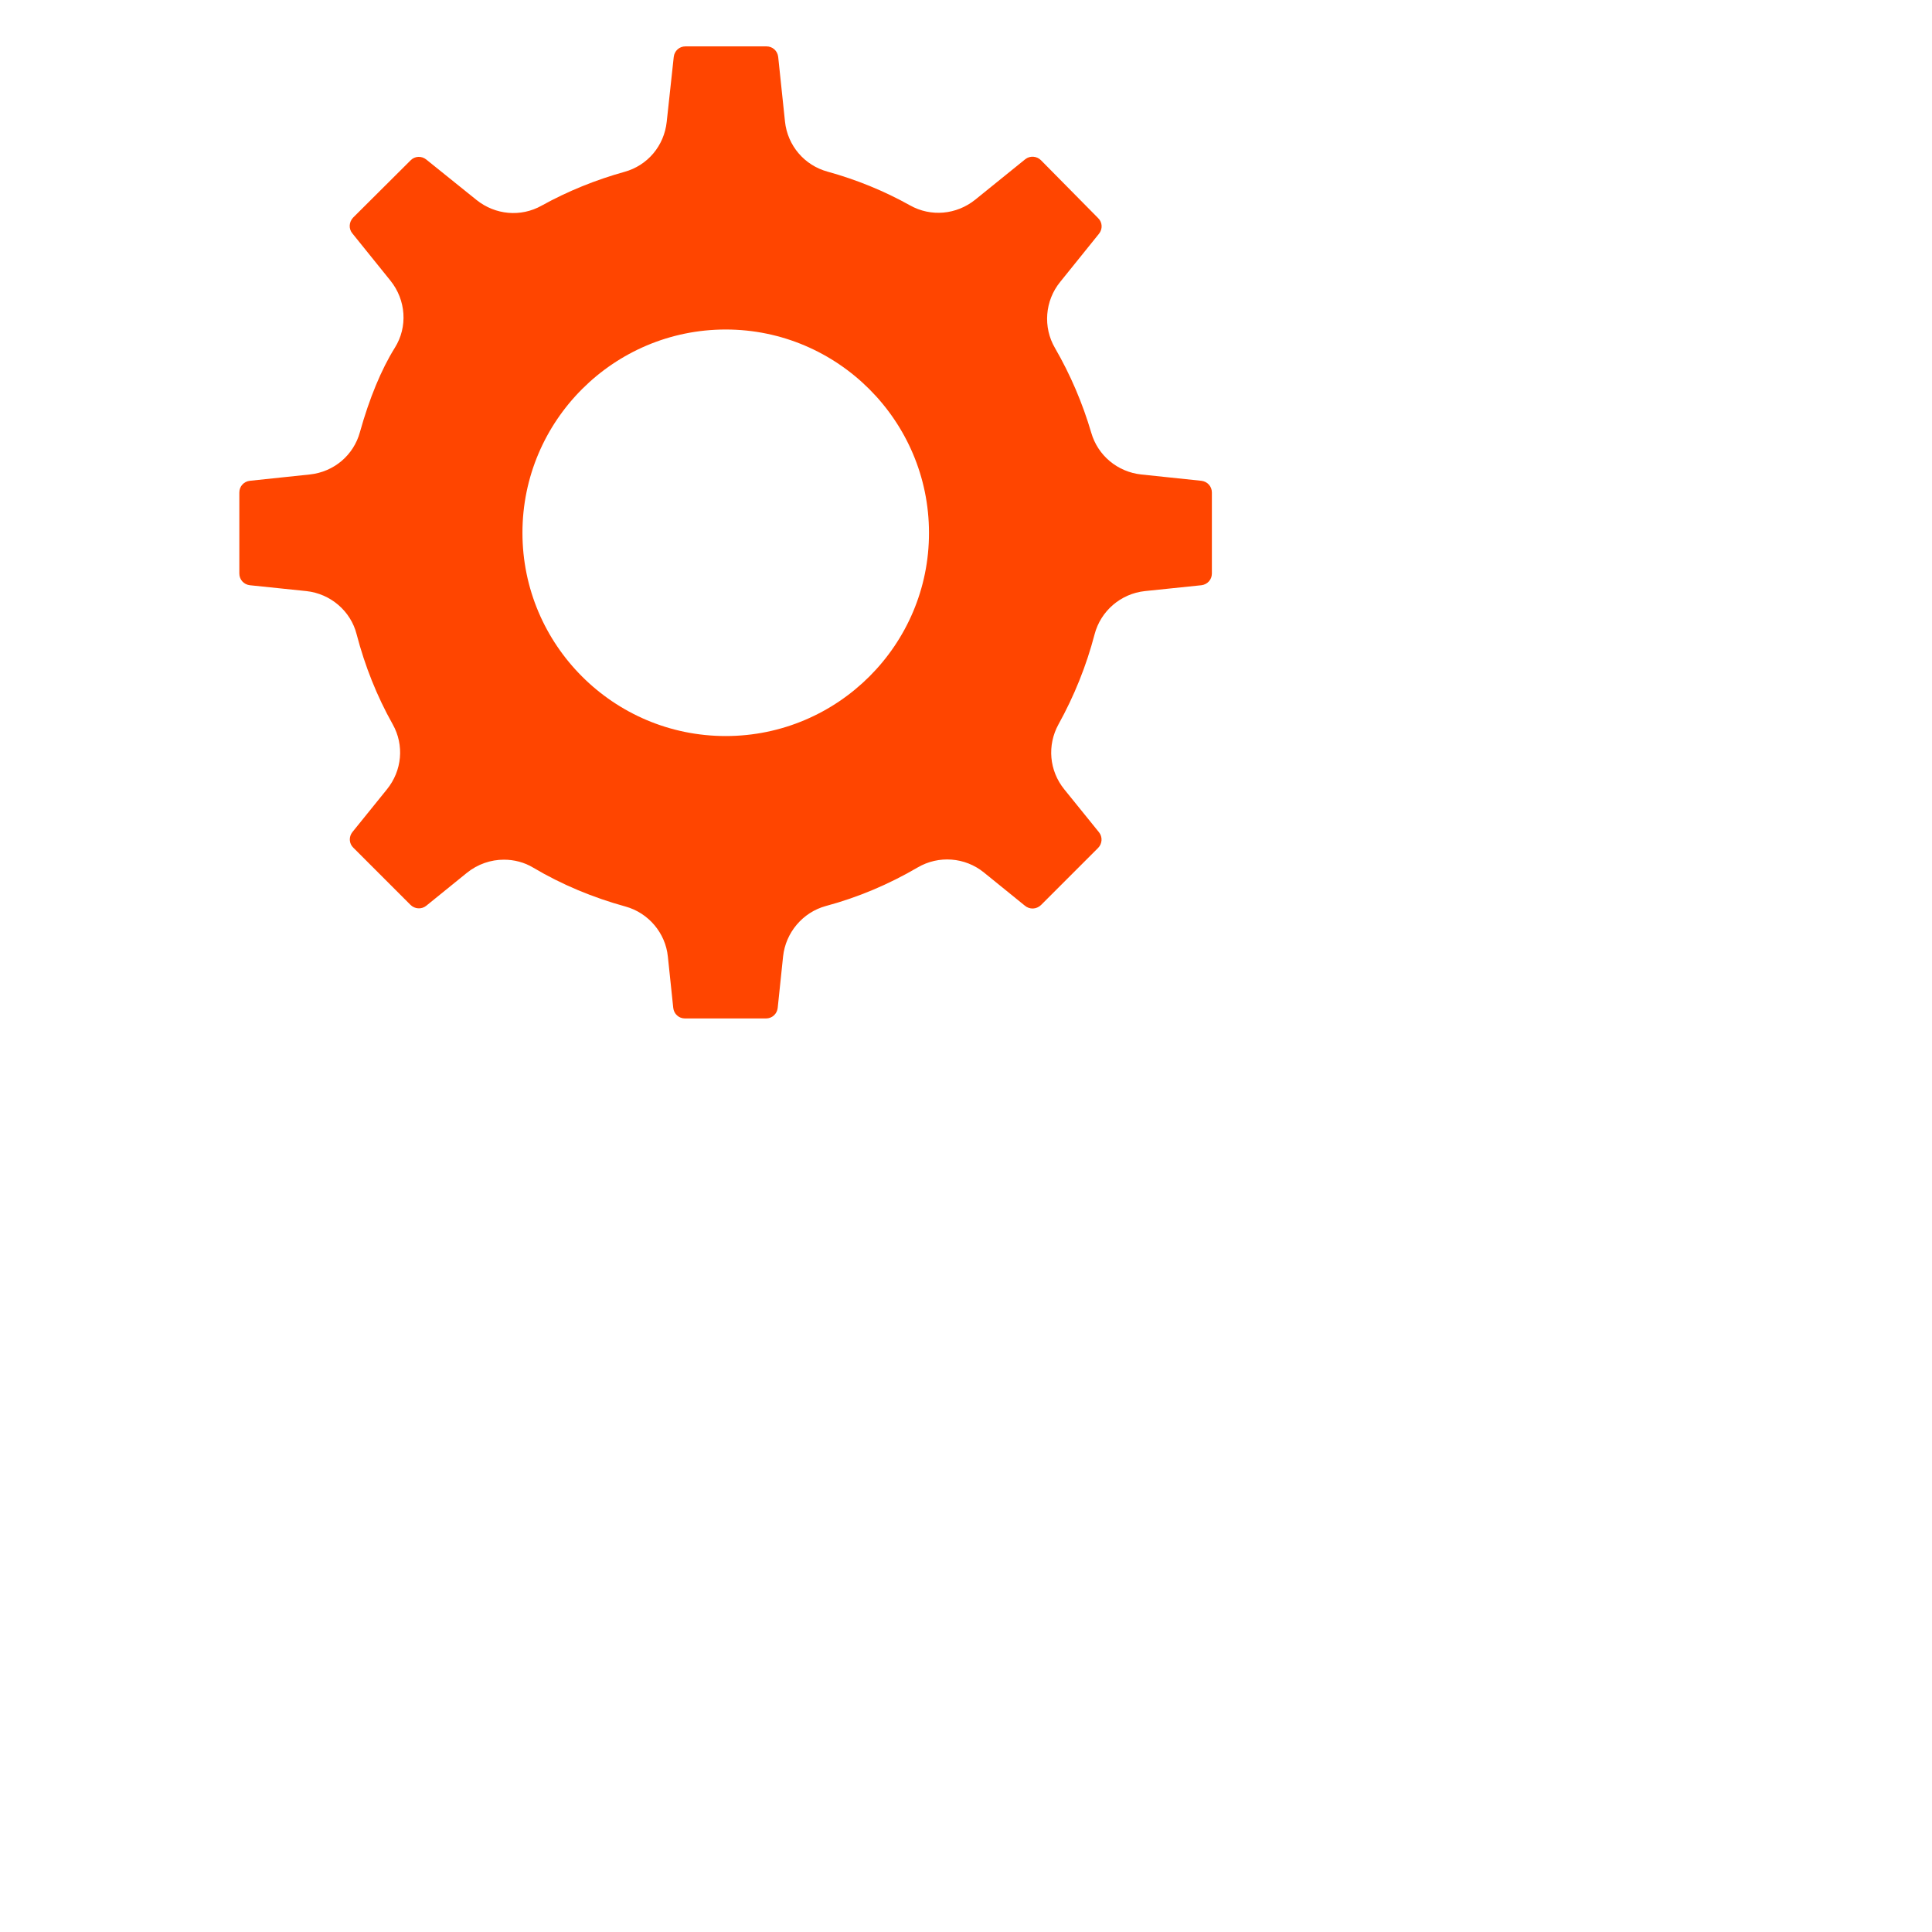
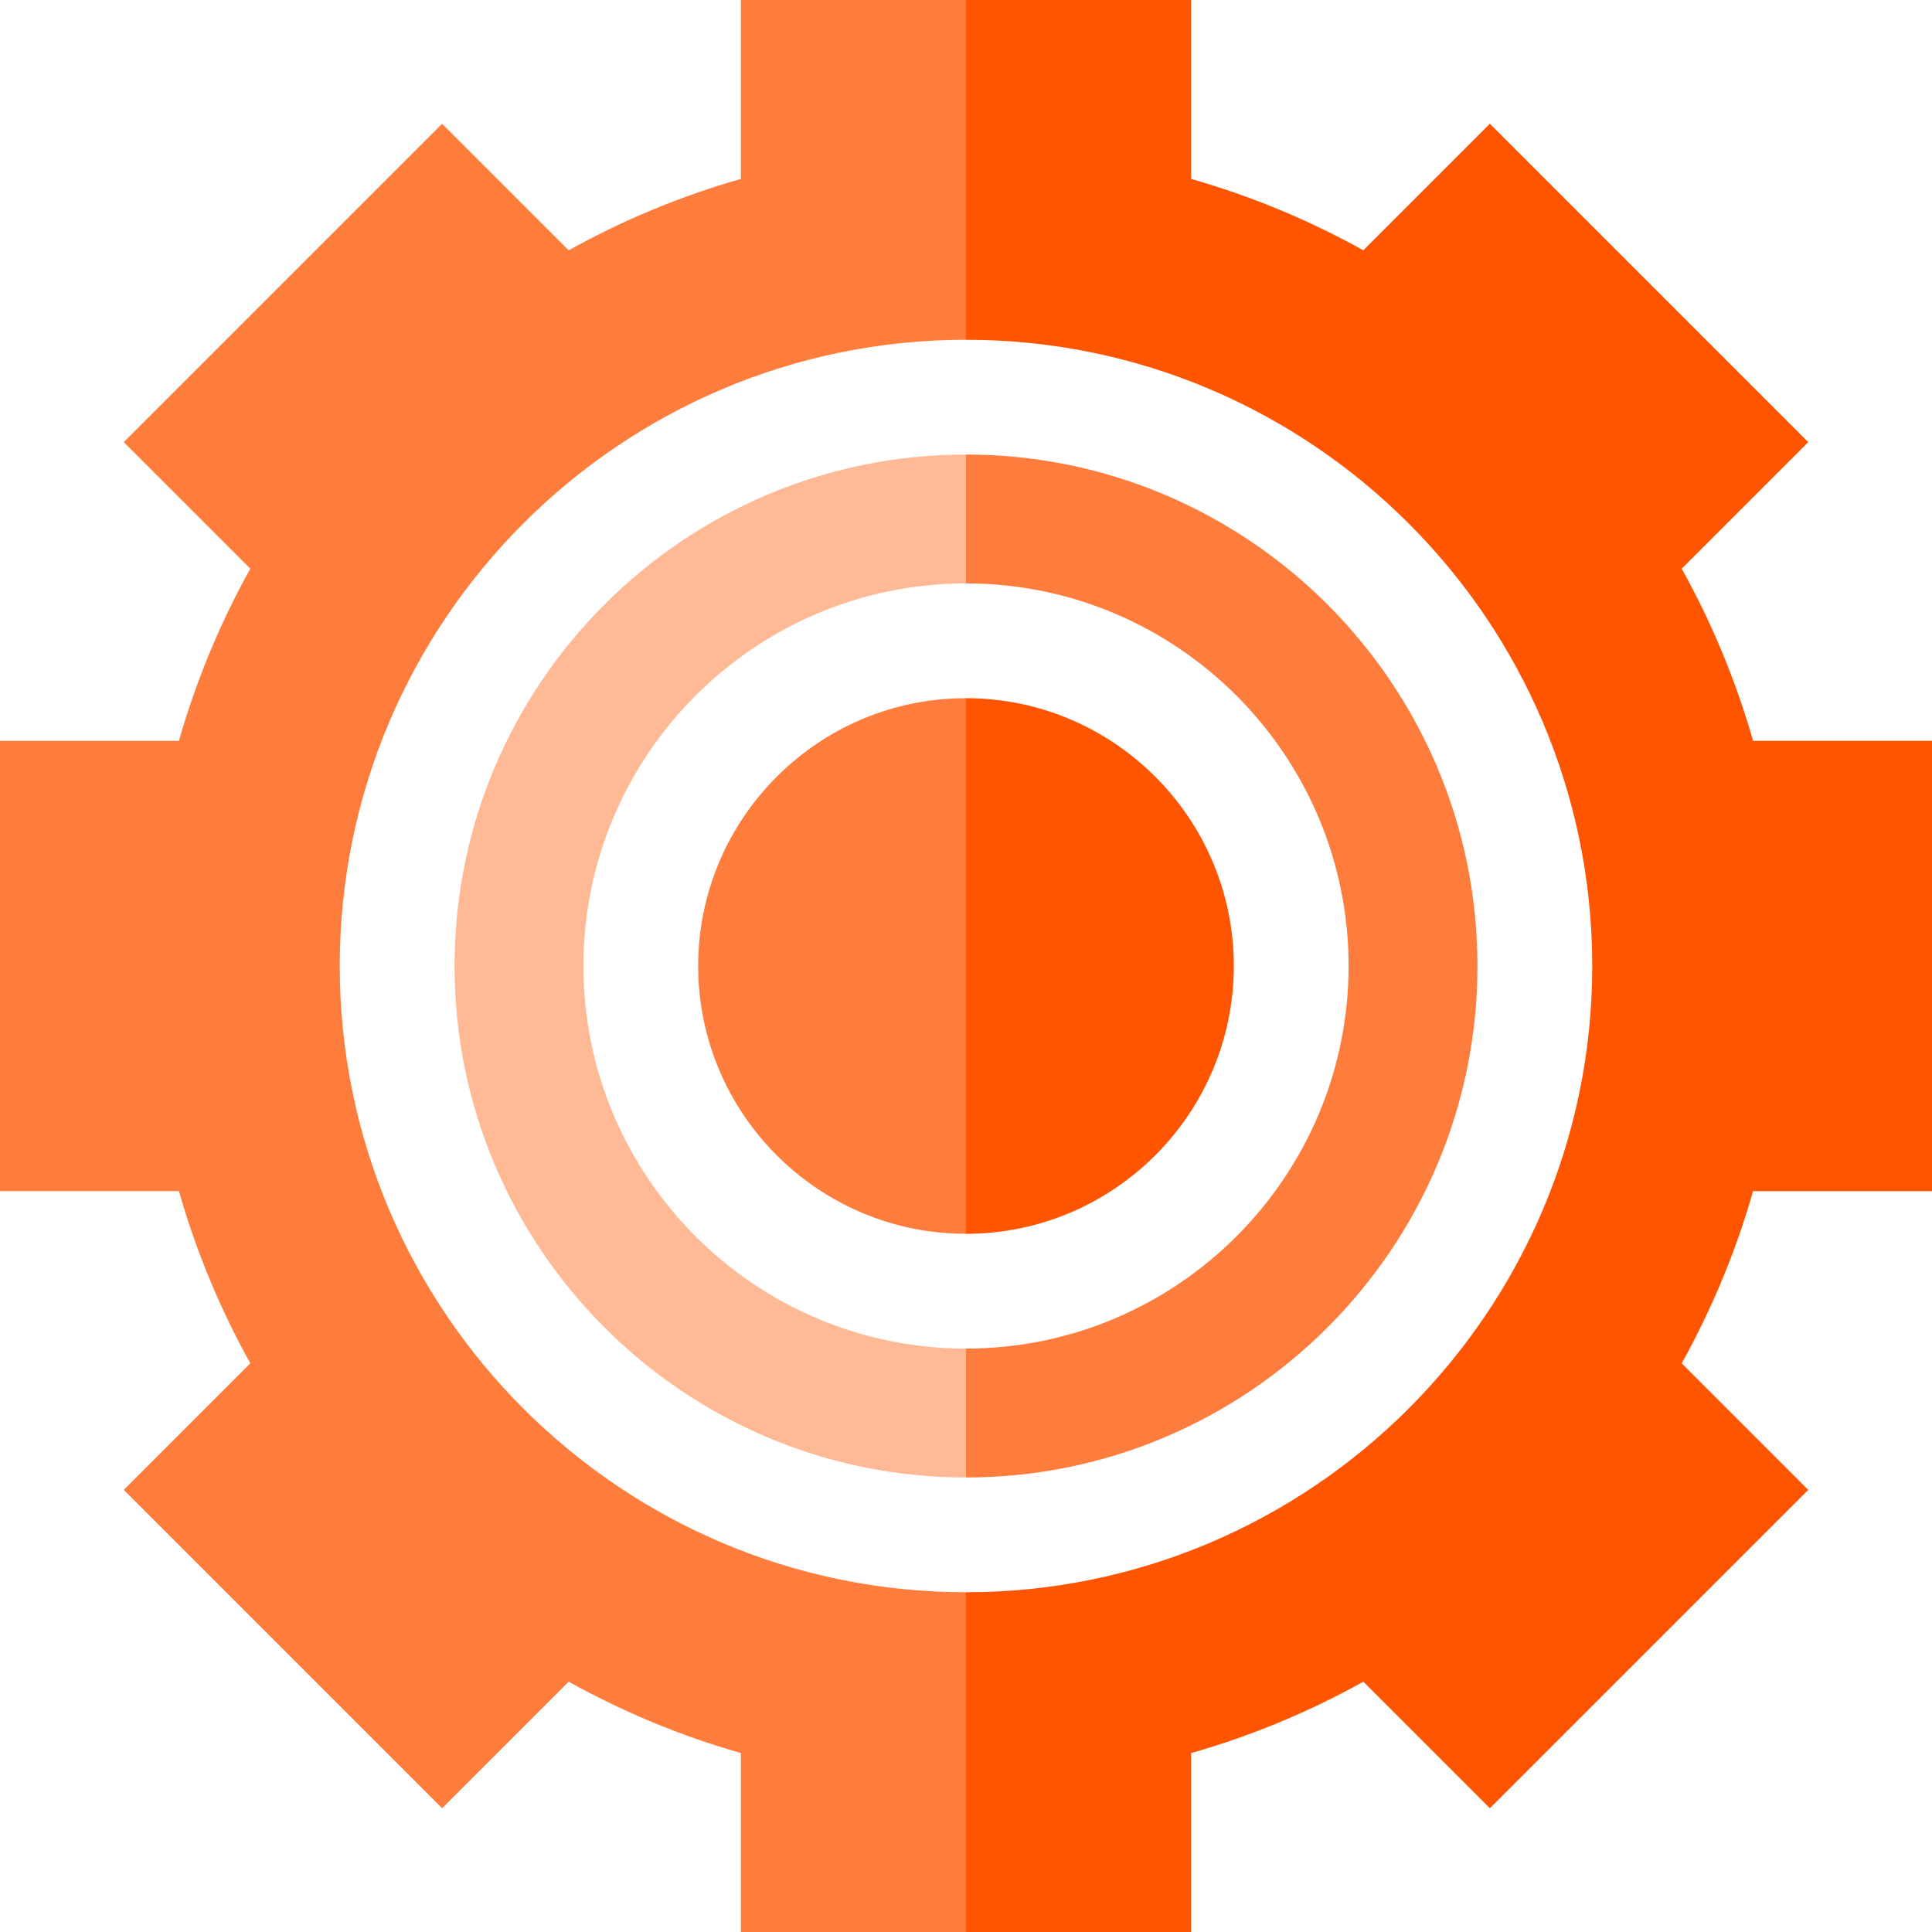
- <svg xmlns="http://www.w3.org/2000/svg" width="64pt" height="64pt" version="1.1" viewBox="0 0 700 700">
-   <g transform="matrix(1, 0, 0, 1,0, 0)">
-     <path d="m377.15 327.94 20.703-20.703c1.527-1.527 1.695-3.988 0.34-5.684l-12.559-15.527c-5.516-6.789-6.277-16.035-2.121-23.586 5.684-10.266 10.098-21.211 13.066-32.582 2.207-8.484 9.504-14.762 18.242-15.695l20.449-2.121c2.207-0.254 3.816-2.035 3.816-4.242v-29.359c0-2.207-1.613-3.988-3.816-4.242l-21.805-2.289c-8.57-0.934-15.695-6.871-18.074-15.102-3.141-10.691-7.551-21.043-13.152-30.715-4.414-7.551-3.648-17.141 1.867-23.926l14.086-17.48c1.359-1.695 1.273-4.156-0.34-5.684l-20.703-20.965c-1.527-1.527-3.988-1.695-5.684-0.34l-18.156 14.68c-6.789 5.43-16.035 6.277-23.586 2.035-9.418-5.262-19.43-9.332-29.867-12.219-8.398-2.289-14.508-9.418-15.441-18.156l-2.461-23.418c-0.254-2.207-2.035-3.816-4.242-3.816h-29.359c-2.207 0-3.988 1.613-4.242 3.816l-2.547 23.504c-0.934 8.738-6.957 15.867-15.359 18.156-10.352 2.887-20.449 6.957-29.953 12.219-7.551 4.242-16.801 3.394-23.586-2.035l-18.242-14.68c-1.695-1.359-4.156-1.273-5.684 0.34l-20.789 20.703c-1.527 1.613-1.699 4.074-0.258 5.769l13.746 17.055c5.684 7.043 6.363 16.801 1.613 24.352-4.922 7.891-9.25 18.414-12.641 30.547-2.289 8.398-9.418 14.426-18.156 15.359l-21.723 2.289c-2.207 0.254-3.816 2.035-3.816 4.242v29.359c0 2.207 1.613 3.988 3.816 4.242l20.449 2.121c8.738 0.934 16.121 7.211 18.242 15.695 2.969 11.371 7.297 22.316 13.066 32.582 4.242 7.551 3.394 16.801-2.121 23.586l-12.477 15.441c-1.359 1.695-1.273 4.156 0.34 5.684l20.703 20.703c1.527 1.527 3.988 1.695 5.684 0.34l14.762-11.965c3.902-3.141 8.656-4.75 13.406-4.75 3.648 0 7.383 0.934 10.605 2.887 10.438 6.195 21.723 10.859 33.43 14.086 8.316 2.289 14.508 9.586 15.359 18.156l1.953 18.582c0.254 2.207 2.035 3.816 4.242 3.816h29.359c2.207 0 3.988-1.613 4.242-3.816l1.953-18.668c0.934-8.656 7.129-15.953 15.441-18.242 11.711-3.141 22.91-7.891 33.344-14 7.551-4.414 17.141-3.734 24.012 1.867l14.762 11.965c1.785 1.527 4.246 1.355 5.859-0.172zm-114.21-61.258c-40.641 0-73.648-33.008-73.648-73.648s33.09-73.648 73.648-73.648c40.559 0 73.648 33.09 73.648 73.648 0.086 40.555-33.008 73.648-73.648 73.648z" style="fill: rgb(255, 69, 0);" />
+ <svg xmlns="http://www.w3.org/2000/svg" version="1.1" id="Layer_1" x="0px" y="0px" viewBox="0 0 512 512" style="enable-background:new 0 0 512 512;" xml:space="preserve">
+   <path style="fill:#FF5400;" d="M256.001,185.027L235.722,256l20.278,70.973c39.135,0,70.973-31.839,70.973-70.973  S295.134,185.027,256.001,185.027z" />
+   <path style="fill:#FF7D3C;" d="M256.001,185.027c-39.135,0-70.973,31.839-70.973,70.973s31.839,70.973,70.973,70.973V185.027z" />
+   <path style="fill:#FF5400;" d="M511.999,315.659V196.341h-47.416c-4.534-15.894-10.867-31.172-18.918-45.636l33.539-33.539  l-84.37-84.37l-33.539,33.54c-14.467-8.053-29.741-14.385-45.636-18.919V0H256l-20.278,47.247L256,90.04  c91.511,0,165.96,74.449,165.96,165.96s-74.449,165.96-165.96,165.96l-20.278,47.974L255.999,512h59.659v-47.416  c15.895-4.534,31.168-10.866,45.636-18.919l33.539,33.54l84.37-84.37l-33.539-33.539c8.051-14.464,14.385-29.741,18.918-45.636  H511.999z" />
+   <g>
+     <path style="fill:#FF7D3C;" d="M256.001,512v-90.04c-91.511,0-165.96-74.449-165.96-165.96s74.449-165.96,165.96-165.96V0h-59.659   v47.416c-15.895,4.534-31.168,10.866-45.636,18.919l-33.539-33.54l-84.37,84.37l33.539,33.539   c-8.051,14.464-14.385,29.741-18.918,45.636H0.001v119.318h47.416c4.534,15.894,10.867,31.172,18.918,45.636l-33.539,33.539   l84.37,84.37l33.539-33.54c14.467,8.053,29.741,14.385,45.636,18.919V512H256.001z" />
+     <path style="fill:#FF7D3C;" d="M256.001,120.457l-10.139,15.842l10.139,18.309c55.908,0,101.391,45.484,101.391,101.391   s-45.483,101.391-101.391,101.391l-10.139,15.885l10.139,18.268c74.739,0,135.543-60.804,135.543-135.543   S330.74,120.457,256.001,120.457z" />
  </g>
+   <path style="fill:#FFB995;" d="M256.001,357.391c-55.908,0-101.391-45.484-101.391-101.391s45.483-101.391,101.391-101.391v-34.152  c-74.739,0-135.543,60.804-135.543,135.543s60.804,135.543,135.543,135.543V357.391z" />
+   <g>
+ </g>
+   <g>
+ </g>
+   <g>
+ </g>
+   <g>
+ </g>
+   <g>
+ </g>
+   <g>
+ </g>
+   <g>
+ </g>
+   <g>
+ </g>
+   <g>
+ </g>
+   <g>
+ </g>
+   <g>
+ </g>
+   <g>
+ </g>
+   <g>
+ </g>
+   <g>
+ </g>
+   <g>
+ </g>
</svg>
